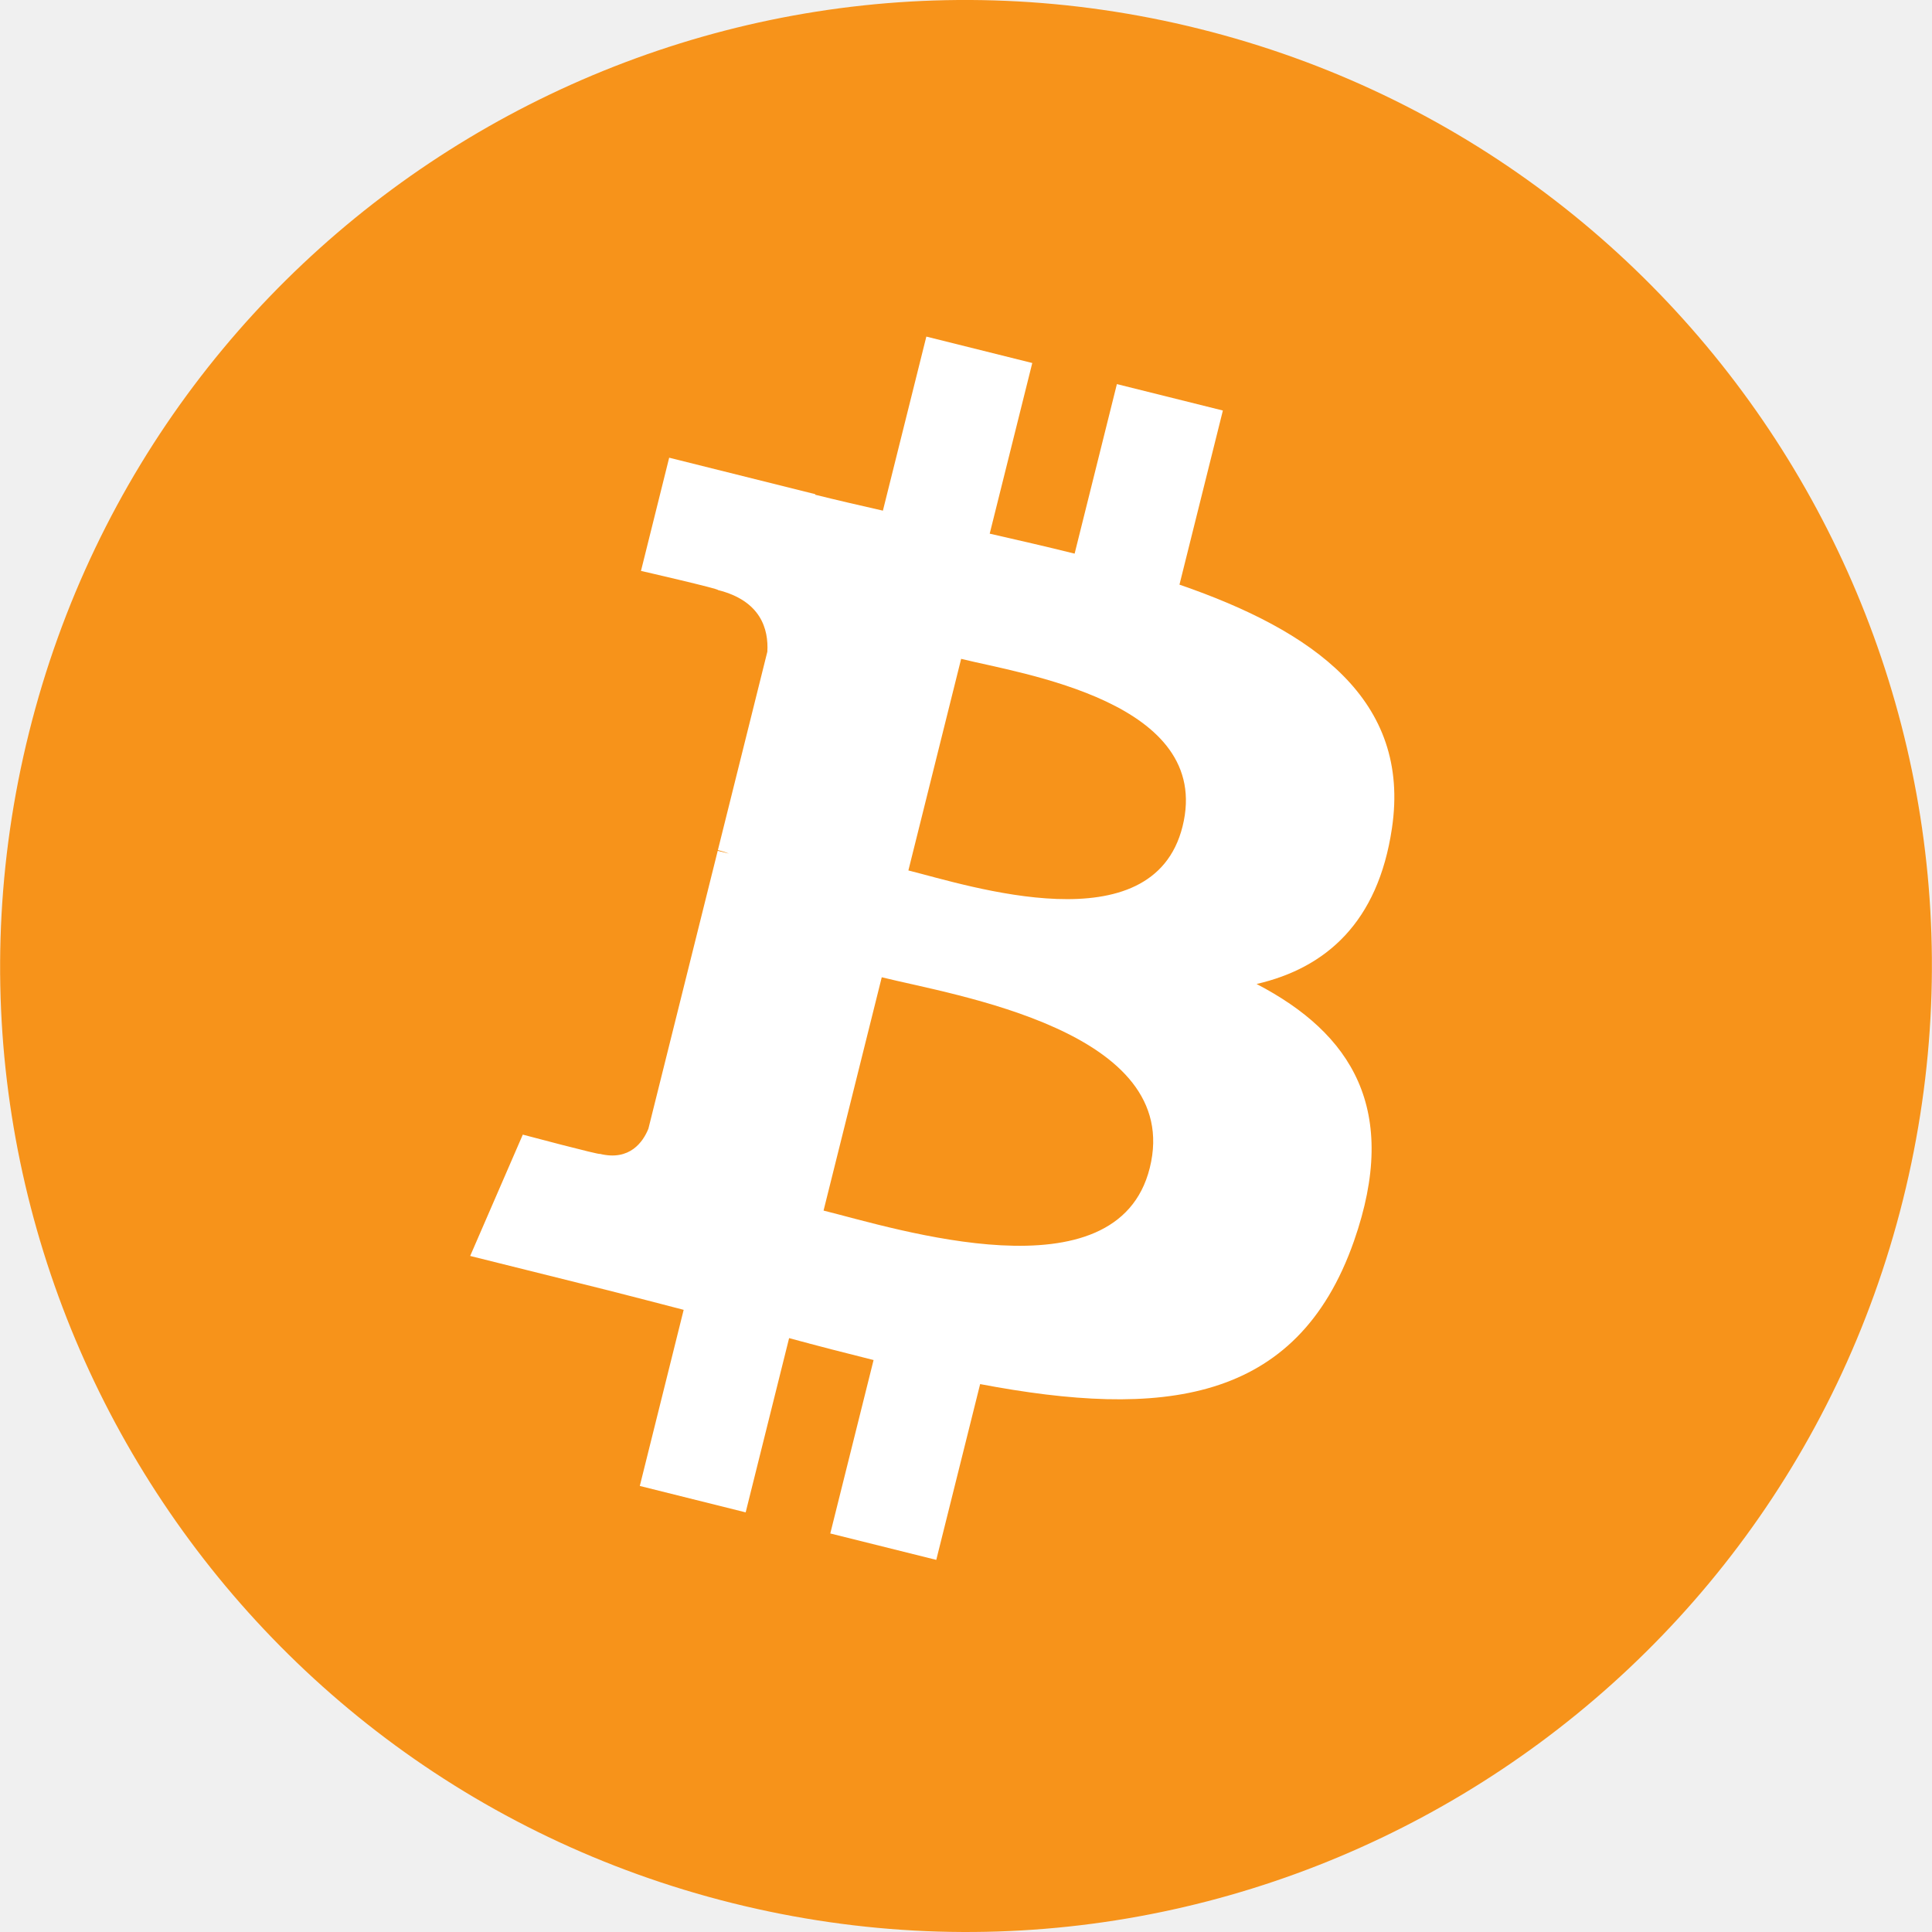
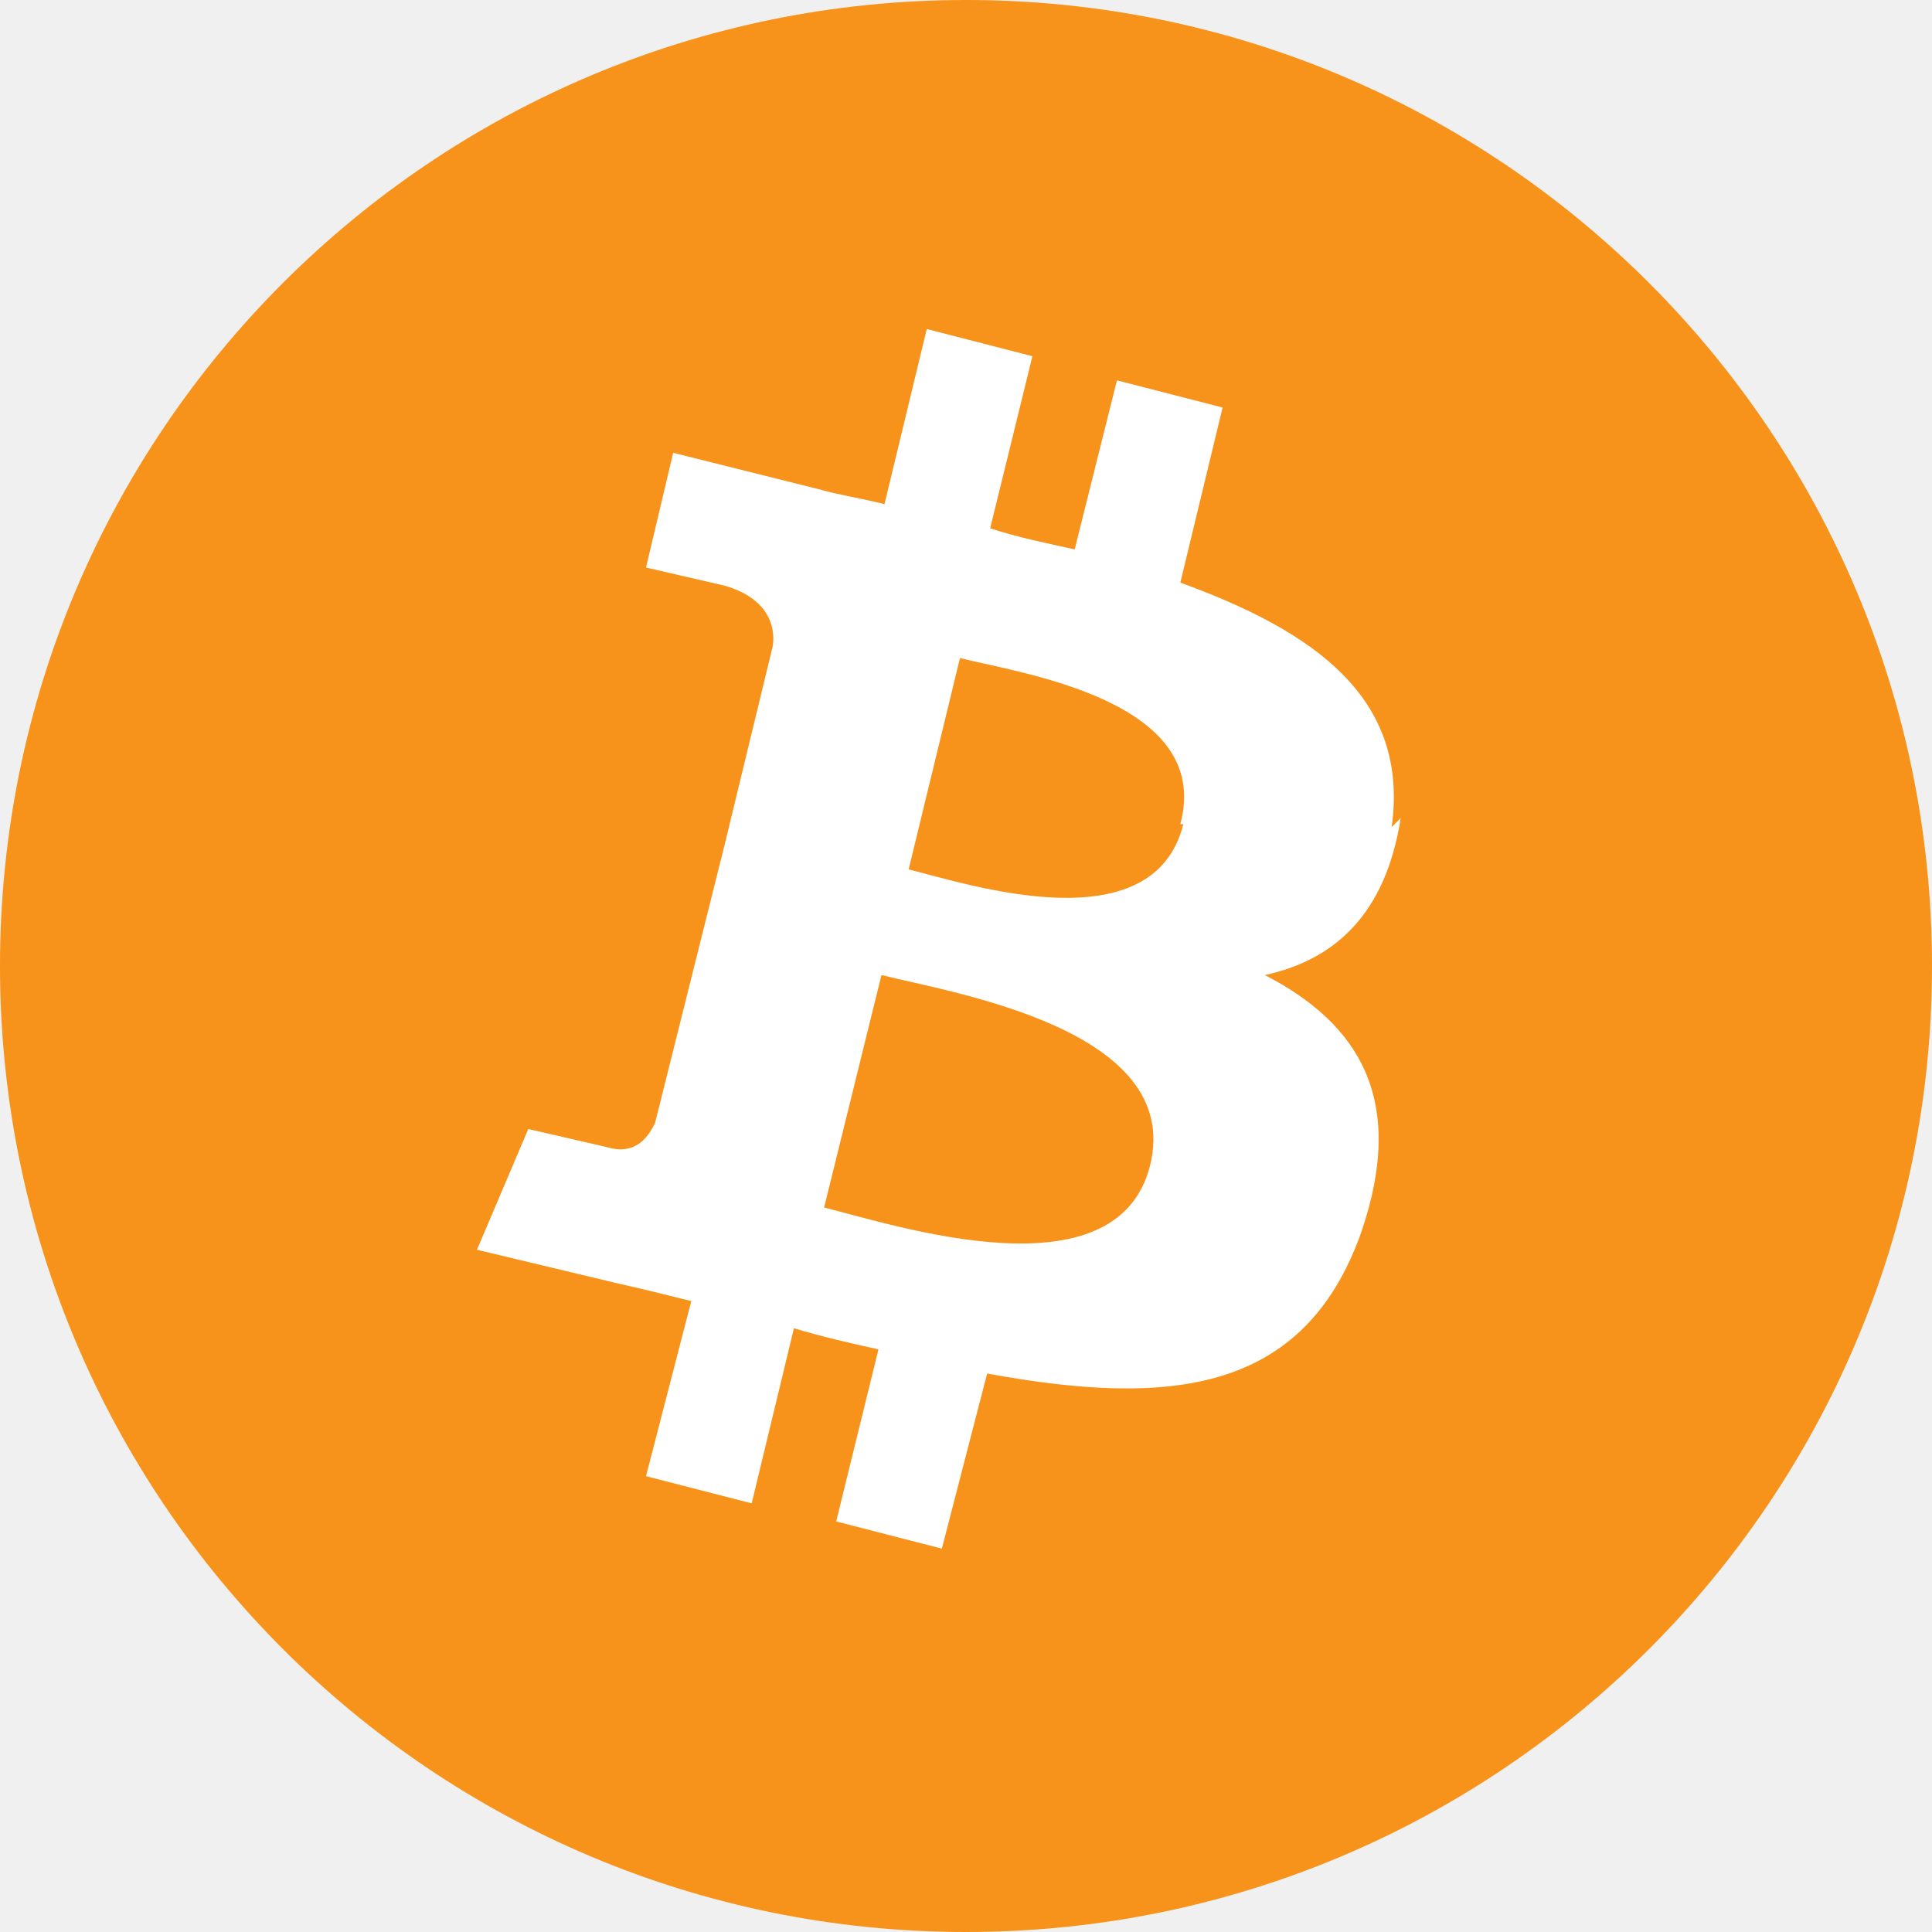
- <svg xmlns="http://www.w3.org/2000/svg" height="64" width="64" version="1.1">
-   <g transform="translate(0.00630876,-0.00301984)">
-     <path fill="#f7931a" d="m63.033,39.744c-4.274,17.143-21.637,27.576-38.782,23.301-17.138-4.274-27.571-21.638-23.295-38.78,4.272-17.145,21.635-27.579,38.775-23.305,17.144,4.274,27.576,21.64,23.302,38.784z" />
-     <path fill="#FFF" d="m46.103,27.444c0.637-4.258-2.605-6.547-7.038-8.074l1.438-5.768-3.511-0.875-1.4,5.616c-0.923-0.23-1.871-0.447-2.813-0.662l1.41-5.653-3.509-0.875-1.439,5.766c-0.764-0.174-1.514-0.346-2.242-0.527l0.004-0.018-4.842-1.209-0.934,3.75s2.605,0.597,2.55,0.634c1.422,0.355,1.679,1.296,1.636,2.042l-1.638,6.571c0.098,0.025,0.225,0.061,0.365,0.117-0.117-0.029-0.242-0.061-0.371-0.092l-2.296,9.205c-0.174,0.432-0.615,1.08-1.609,0.834,0.035,0.051-2.552-0.637-2.552-0.637l-1.743,4.019,4.569,1.139c0.85,0.213,1.683,0.436,2.503,0.646l-1.453,5.834,3.507,0.875,1.439-5.772c0.958,0.26,1.888,0.5,2.798,0.726l-1.434,5.745,3.511,0.875,1.453-5.823c5.987,1.133,10.489,0.676,12.384-4.739,1.527-4.36-0.076-6.875-3.226-8.515,2.294-0.529,4.022-2.038,4.483-5.155zm-8.022,11.249c-1.085,4.36-8.426,2.003-10.806,1.412l1.928-7.729c2.38,0.594,10.012,1.77,8.878,6.317zm1.086-11.312c-0.99,3.966-7.1,1.951-9.082,1.457l1.748-7.01c1.982,0.494,8.365,1.416,7.334,5.553z" />
-   </g>
+ <svg xmlns="http://www.w3.org/2000/svg" width="64" height="64" viewBox="0 0 64 64">
+   <circle cx="32" cy="32" r="32" fill="#f7931a" />
+   <path fill="#fff" d="M46.1 27.4c.6-4.3-2.6-6.5-7-8.1l1.4-5.8-3.5-.9-1.4 5.6c-.9-.2-1.9-.4-2.8-.7l1.4-5.7-3.5-.9-1.4 5.8c-.8-.2-1.5-.3-2.2-.5l-4.8-1.2-.9 3.8s2.6.6 2.6.6c1.4.4 1.7 1.3 1.6 2l-1.6 6.6c.1 0 .2.1.4.1-.1 0-.2-.1-.4-.1l-2.3 9.2c-.2.4-.6 1.1-1.6.8 0 0-2.6-.6-2.6-.6l-1.7 4 4.6 1.1c.9.2 1.7.4 2.5.6l-1.5 5.8 3.5.9 1.4-5.8c1 .3 1.9.5 2.8.7l-1.4 5.7 3.5.9 1.5-5.8c6 1.1 10.5.7 12.4-4.7 1.5-4.4-.1-6.9-3.2-8.5 2.3-.5 4-2 4.5-5.2zm-8 11.2c-1.1 4.4-8.4 2-10.8 1.4l1.9-7.7c2.4.6 10 1.8 8.9 6.3zm1.1-11.3c-1 4-7.1 2-9.1 1.5l1.7-7c2 .5 8.4 1.4 7.3 5.5z" />
</svg>
